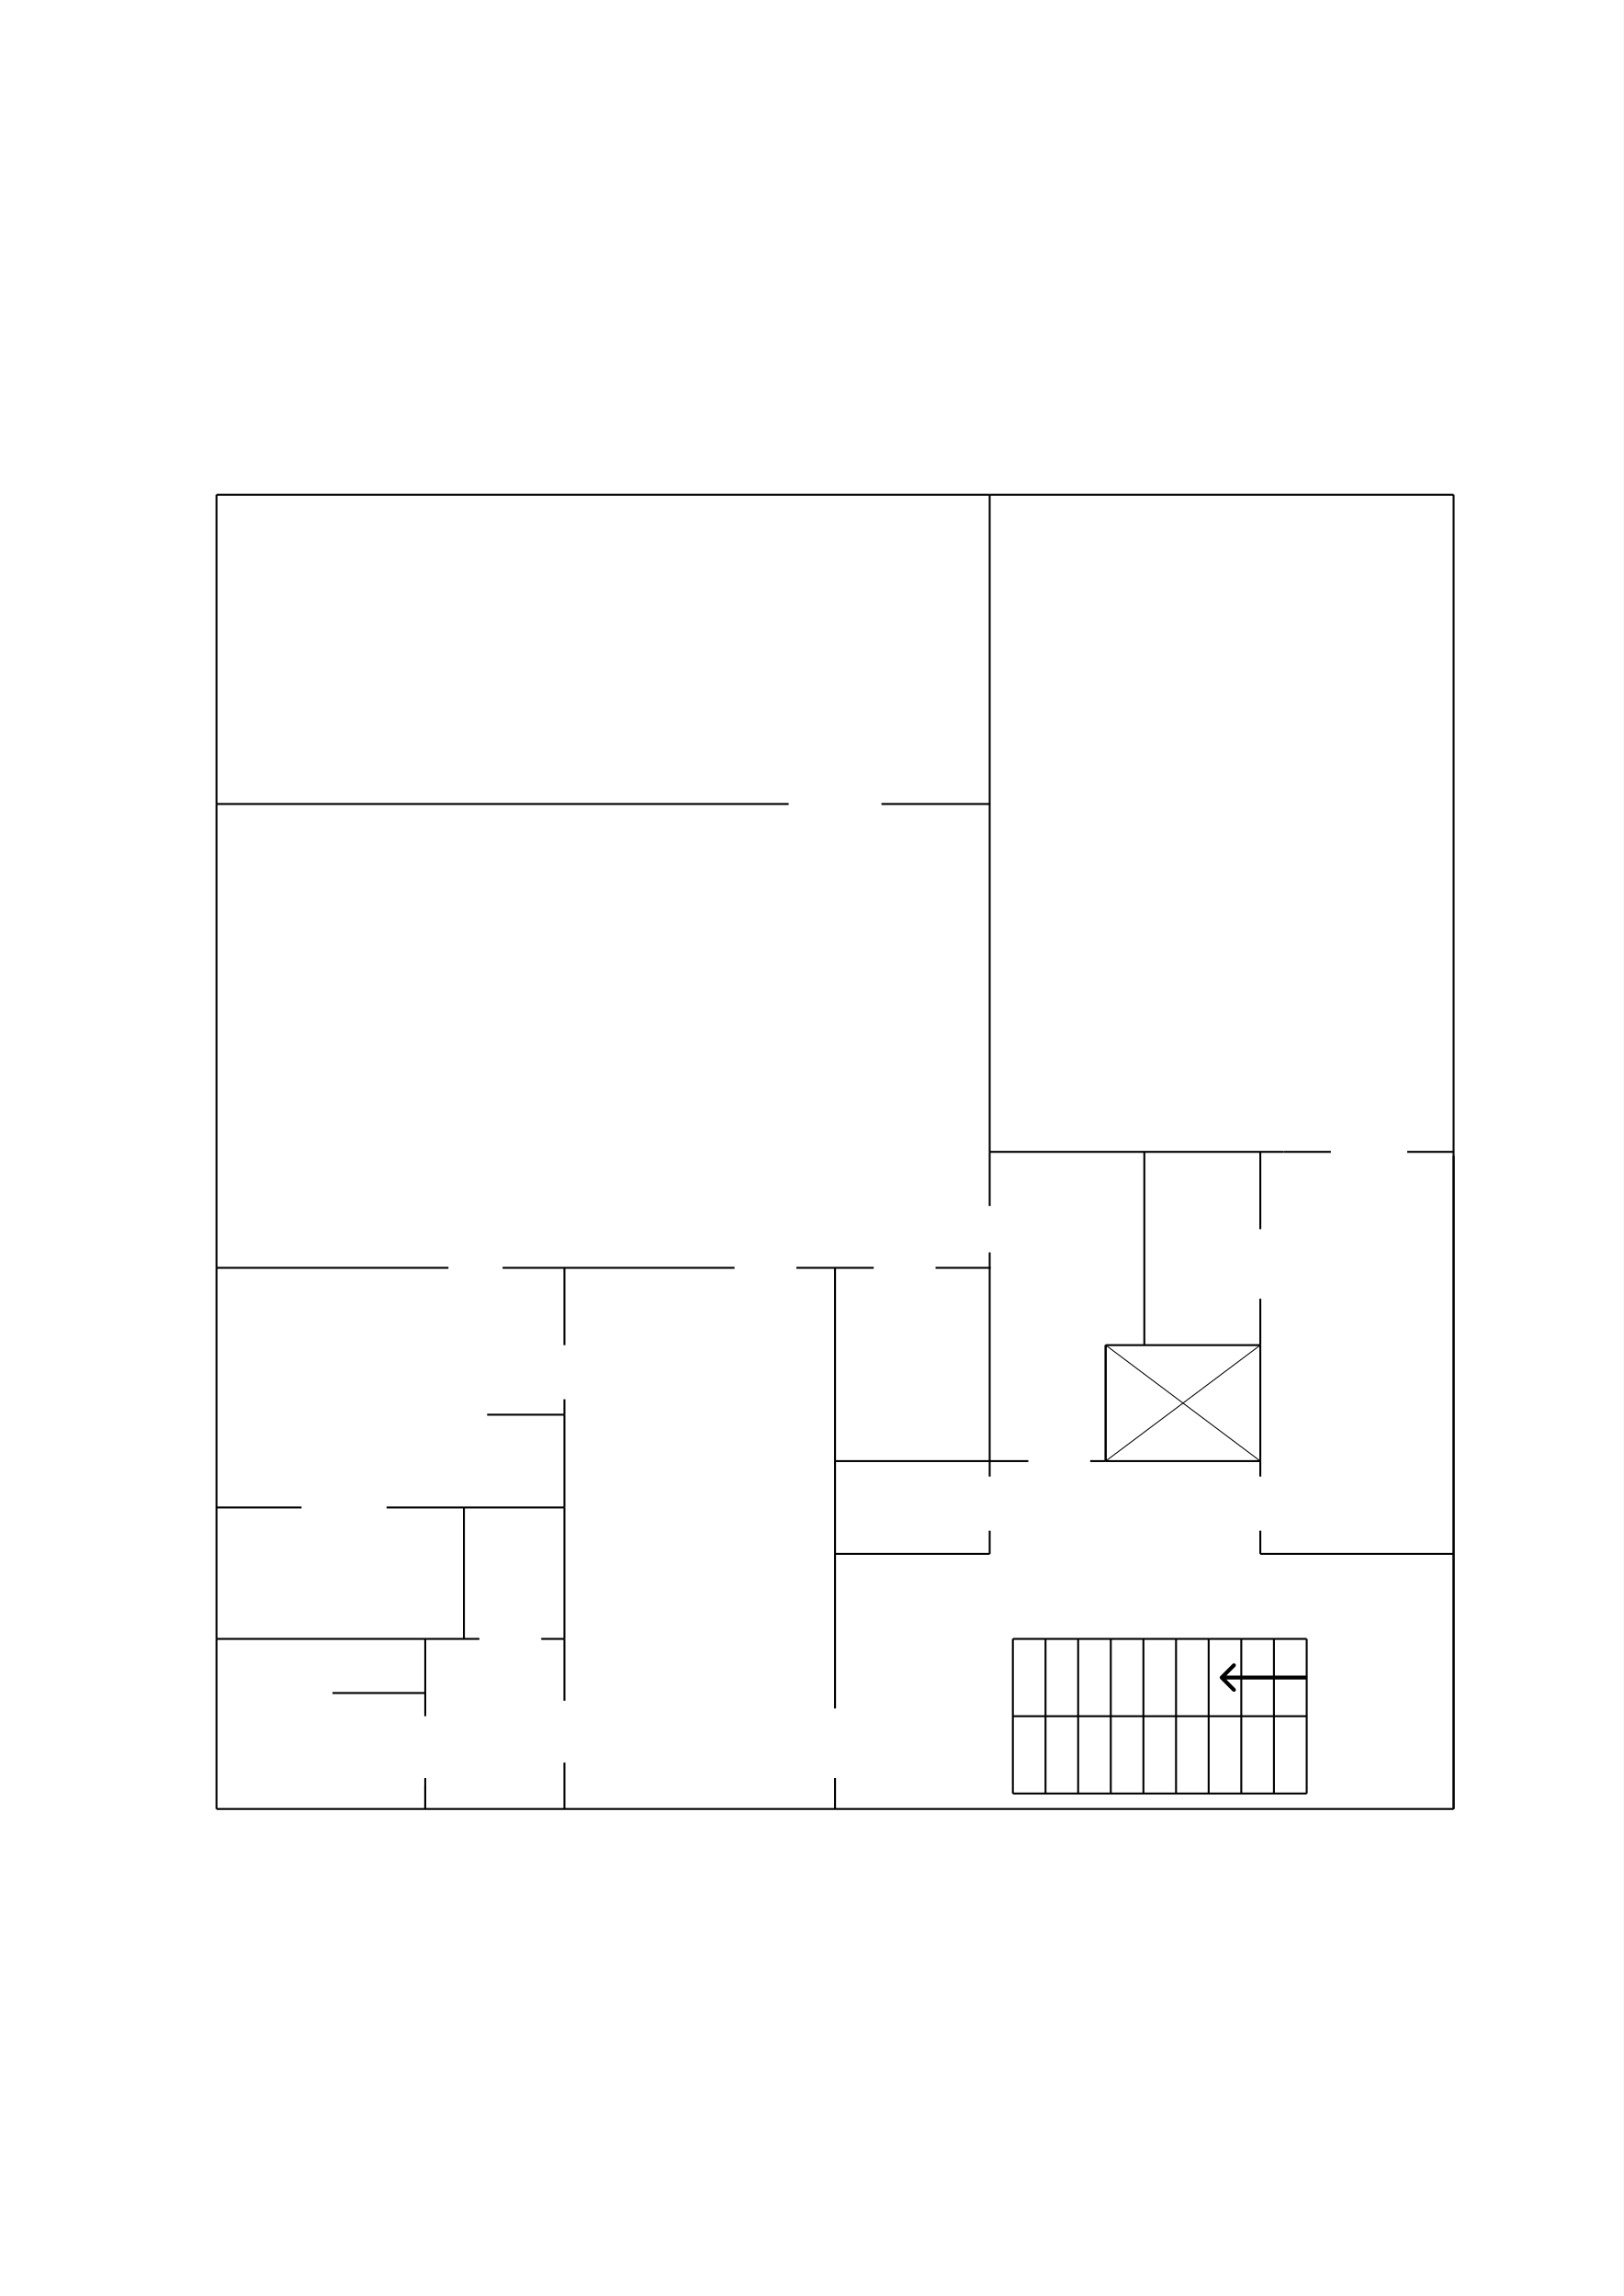
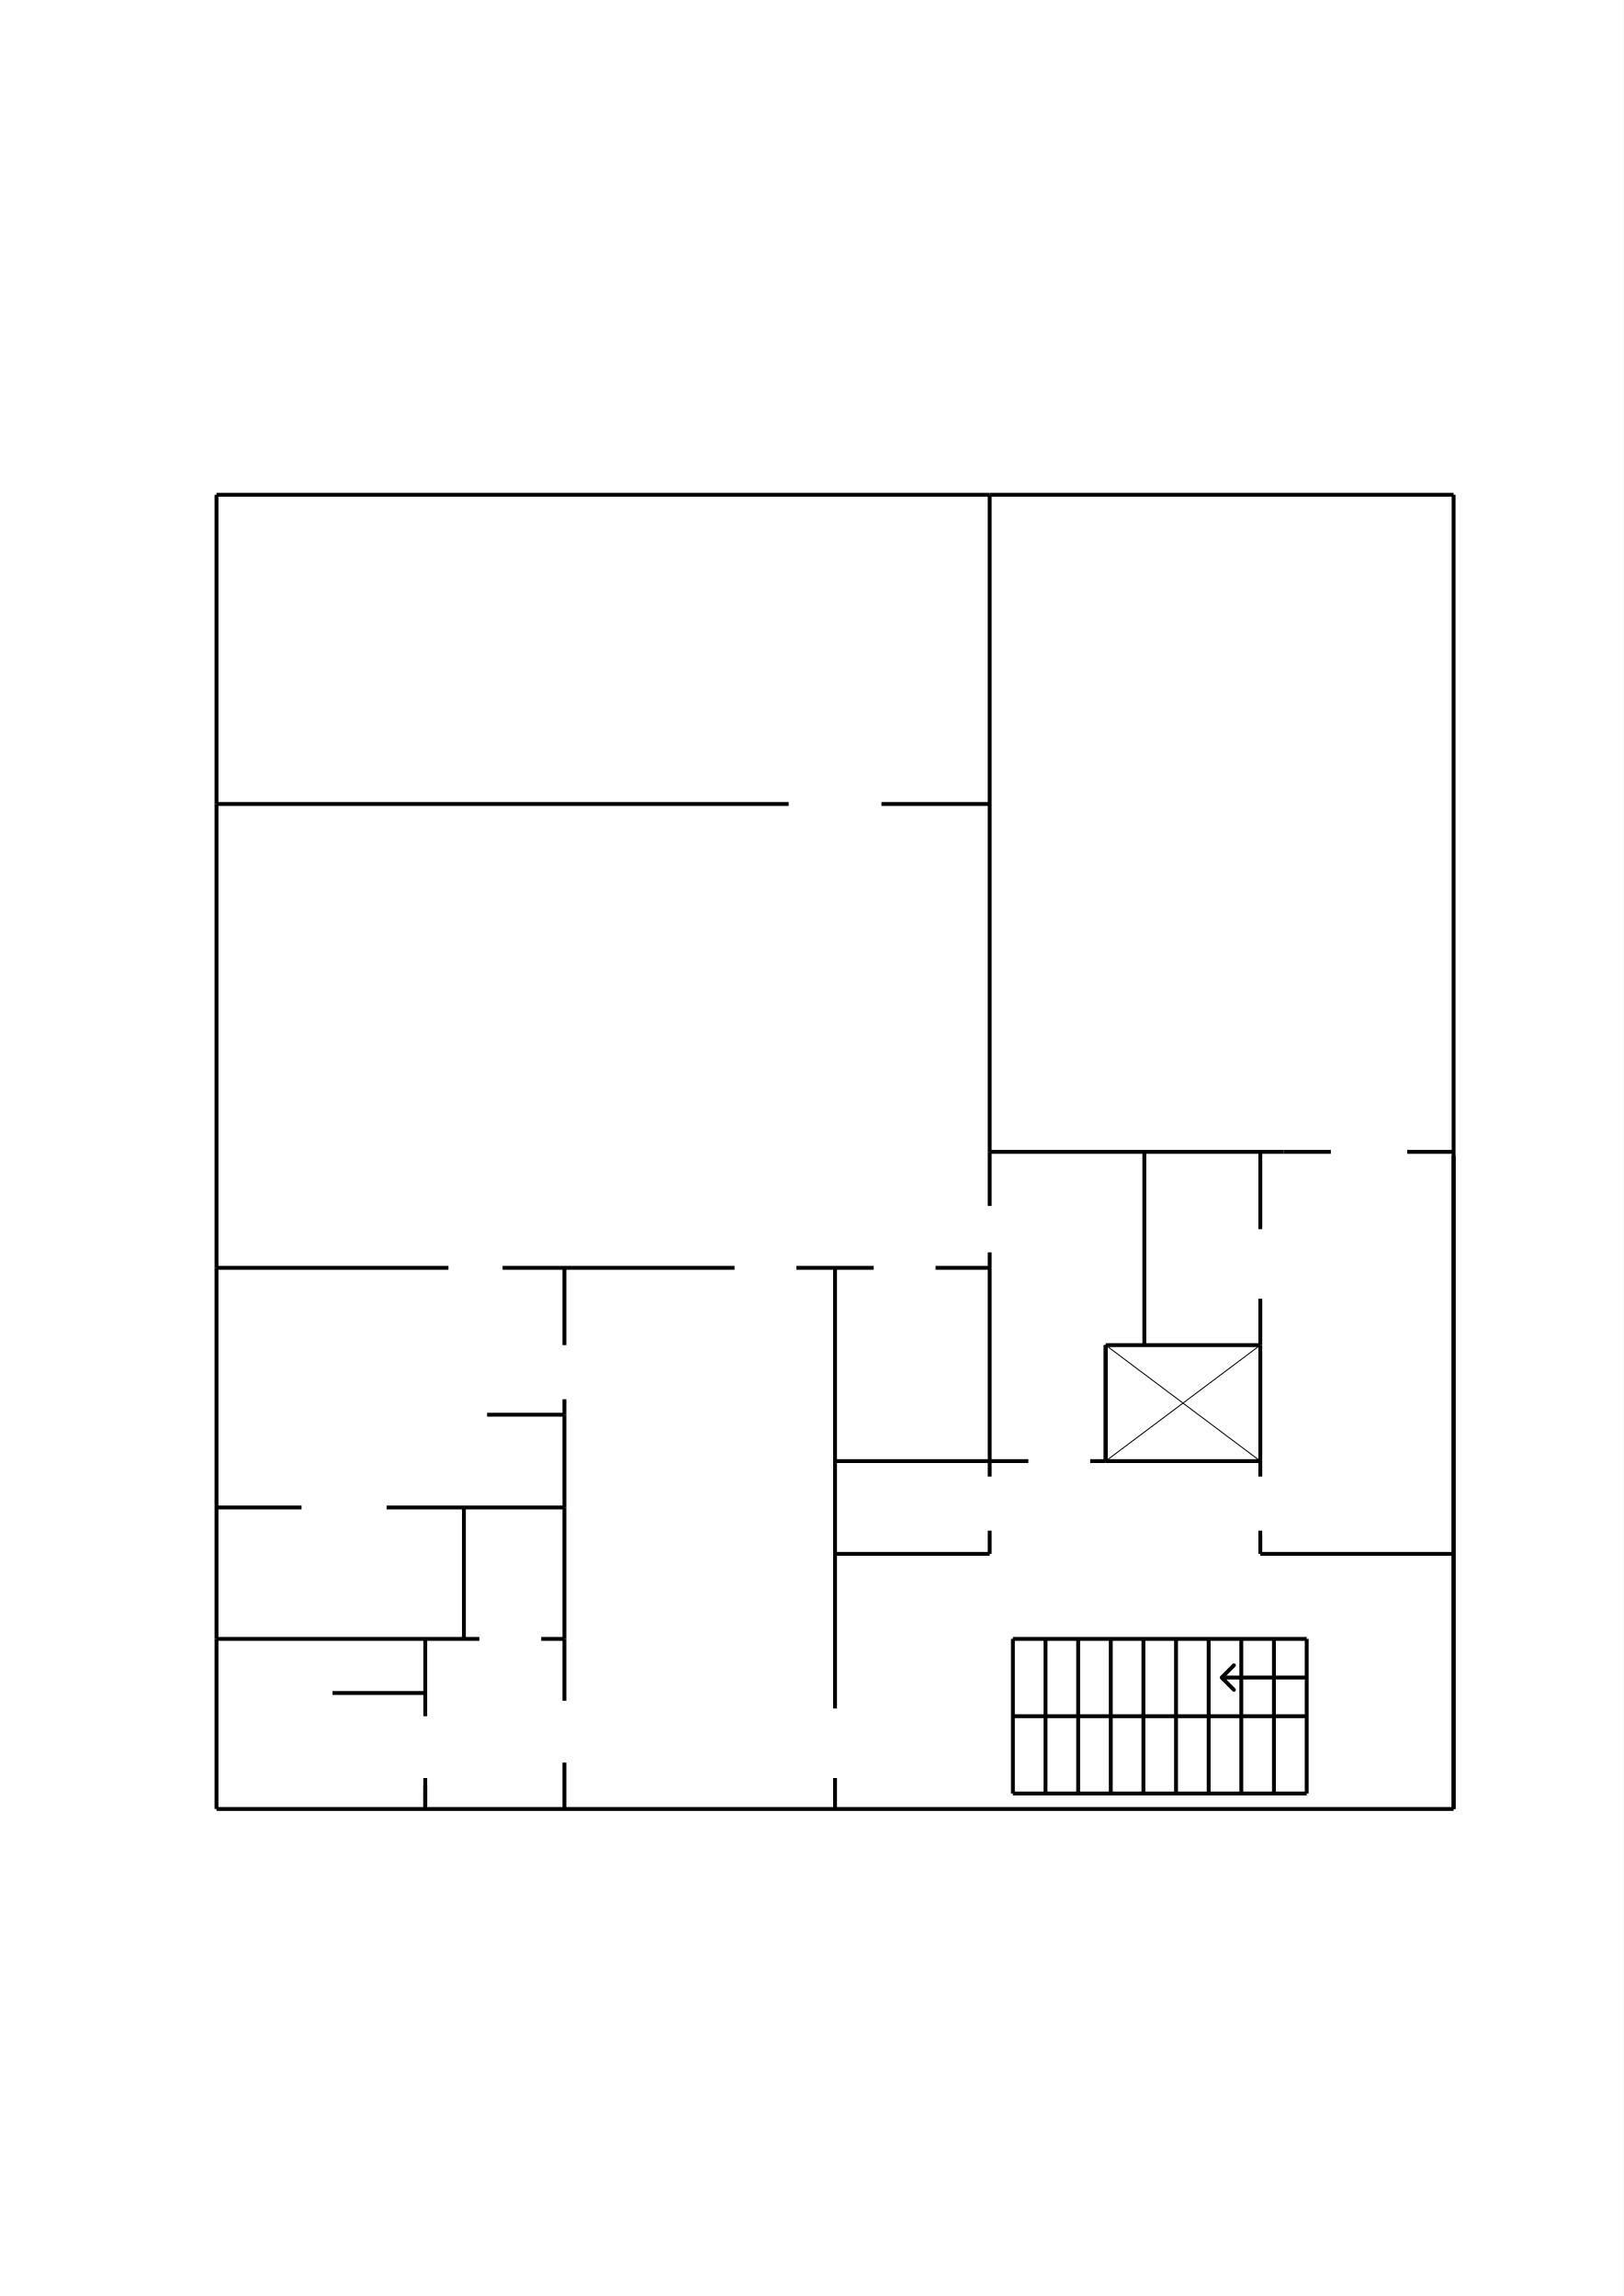
<svg xmlns="http://www.w3.org/2000/svg" width="210" height="297" viewBox="0 0 210 297" fill="none">
  <rect width="210" height="297" fill="white" />
-   <path d="M28 64H128" stroke="black" stroke-width="0.25" />
-   <path d="M128 64L188 64" stroke="black" stroke-width="0.25" />
-   <path d="M28 104H102" stroke="black" stroke-width="0.25" />
-   <path d="M28 164H58" stroke="black" stroke-width="0.25" />
-   <path d="M28 195H39" stroke="black" stroke-width="0.25" />
-   <path d="M50 195H60" stroke="black" stroke-width="0.25" />
-   <path d="M60 195H73" stroke="black" stroke-width="0.25" />
-   <path d="M63 183H73" stroke="black" stroke-width="0.25" />
-   <path d="M65 164H95" stroke="black" stroke-width="0.25" />
-   <path d="M103 164H113" stroke="black" stroke-width="0.25" />
-   <path d="M121 164H128.125" stroke="black" stroke-width="0.25" />
-   <path d="M128 189H133" stroke="black" stroke-width="0.25" />
-   <path d="M141 189H143" stroke="black" stroke-width="0.25" />
-   <path d="M128 149H166" stroke="black" stroke-width="0.25" />
-   <path d="M166 149H172.125" stroke="black" stroke-width="0.25" />
-   <path d="M163 201H188" stroke="black" stroke-width="0.25" />
-   <path d="M108 201H128" stroke="black" stroke-width="0.25" />
-   <path d="M108 189H128" stroke="black" stroke-width="0.25" />
-   <path d="M143 189H163" stroke="black" stroke-width="0.25" />
-   <path d="M143 174H163" stroke="black" stroke-width="0.25" />
-   <path d="M182 149H188" stroke="black" stroke-width="0.25" />
-   <path d="M114 104H128" stroke="black" stroke-width="0.25" />
-   <path d="M28 234L188 234" stroke="black" stroke-width="0.25" />
-   <path d="M28 164L28 104" stroke="black" stroke-width="0.25" />
-   <path d="M28 234V212" stroke="black" stroke-width="0.25" />
-   <path d="M28 212L28 164" stroke="black" stroke-width="0.25" />
-   <path d="M28 104L28 64" stroke="black" stroke-width="0.25" />
-   <path d="M188 234V64" stroke="black" stroke-width="0.25" />
-   <path d="M128 149V64" stroke="black" stroke-width="0.25" />
-   <path d="M128 156V149" stroke="black" stroke-width="0.25" />
-   <path d="M128 164V162" stroke="black" stroke-width="0.25" />
-   <path d="M163 159V149" stroke="black" stroke-width="0.25" />
-   <path d="M163 174V168" stroke="black" stroke-width="0.25" />
-   <path d="M148 174V149" stroke="black" stroke-width="0.25" />
-   <path d="M143 189V174" stroke="black" stroke-width="0.25" />
-   <path d="M163 189V174" stroke="black" stroke-width="0.25" />
-   <path d="M143 189V174" stroke="black" stroke-width="0.25" />
-   <path d="M128 189V164" stroke="black" stroke-width="0.25" />
-   <path d="M108 189V164" stroke="black" stroke-width="0.25" />
-   <path d="M108 201V189" stroke="black" stroke-width="0.25" />
-   <path d="M108 221V201" stroke="black" stroke-width="0.25" />
-   <path d="M108 234V230" stroke="black" stroke-width="0.25" />
-   <path d="M131 232V212" stroke="black" stroke-width="0.25" />
-   <path d="M131 222H169" stroke="black" stroke-width="0.25" />
-   <path d="M135.222 232V212" stroke="black" stroke-width="0.25" />
-   <path d="M139.442 232V212" stroke="black" stroke-width="0.25" />
-   <path d="M143.662 232V212" stroke="black" stroke-width="0.25" />
-   <path d="M147.882 232V212" stroke="black" stroke-width="0.25" />
-   <path d="M152.102 232V212" stroke="black" stroke-width="0.25" />
-   <path d="M156.322 232V212" stroke="black" stroke-width="0.25" />
-   <path d="M160.542 232V212" stroke="black" stroke-width="0.25" />
-   <path d="M164.762 232V212" stroke="black" stroke-width="0.25" />
-   <path d="M131 232H169" stroke="black" stroke-width="0.25" />
-   <path d="M131 212H169" stroke="black" stroke-width="0.25" />
+   <path d="M28 64H128" stroke="black" stroke-width="0.5" />
+   <path d="M128 64L188 64" stroke="black" stroke-width="0.5" />
+   <path d="M28 104H102" stroke="black" stroke-width="0.5" />
+   <path d="M28 164H58" stroke="black" stroke-width="0.5" />
+   <path d="M28 195H39" stroke="black" stroke-width="0.5" />
+   <path d="M50 195H60" stroke="black" stroke-width="0.5" />
+   <path d="M60 195H73" stroke="black" stroke-width="0.5" />
+   <path d="M63 183H73" stroke="black" stroke-width="0.5" />
+   <path d="M65 164H95" stroke="black" stroke-width="0.5" />
+   <path d="M103 164H113" stroke="black" stroke-width="0.5" />
+   <path d="M121 164H128.125" stroke="black" stroke-width="0.5" />
+   <path d="M128 189H133" stroke="black" stroke-width="0.5" />
+   <path d="M141 189H143" stroke="black" stroke-width="0.5" />
+   <path d="M128 149H166" stroke="black" stroke-width="0.5" />
+   <path d="M166 149H172.125" stroke="black" stroke-width="0.5" />
+   <path d="M163 201H188" stroke="black" stroke-width="0.5" />
+   <path d="M108 201H128" stroke="black" stroke-width="0.5" />
+   <path d="M108 189H128" stroke="black" stroke-width="0.5" />
+   <path d="M143 189H163" stroke="black" stroke-width="0.5" />
+   <path d="M143 174H163" stroke="black" stroke-width="0.5" />
+   <path d="M182 149H188" stroke="black" stroke-width="0.5" />
+   <path d="M114 104H128" stroke="black" stroke-width="0.5" />
+   <path d="M28 234L188 234" stroke="black" stroke-width="0.5" />
+   <path d="M28 164L28 104" stroke="black" stroke-width="0.5" />
+   <path d="M28 234V212" stroke="black" stroke-width="0.5" />
+   <path d="M28 212L28 164" stroke="black" stroke-width="0.5" />
+   <path d="M28 104L28 64" stroke="black" stroke-width="0.5" />
+   <path d="M188 234V64" stroke="black" stroke-width="0.5" />
+   <path d="M128 149V64" stroke="black" stroke-width="0.5" />
+   <path d="M128 156V149" stroke="black" stroke-width="0.5" />
+   <path d="M128 164V162" stroke="black" stroke-width="0.5" />
+   <path d="M163 159V149" stroke="black" stroke-width="0.5" />
+   <path d="M163 174V168" stroke="black" stroke-width="0.5" />
+   <path d="M148 174V149" stroke="black" stroke-width="0.5" />
+   <path d="M143 189V174" stroke="black" stroke-width="0.5" />
+   <path d="M163 189V174" stroke="black" stroke-width="0.5" />
+   <path d="M143 189V174" stroke="black" stroke-width="0.5" />
+   <path d="M128 189V164" stroke="black" stroke-width="0.5" />
+   <path d="M108 189V164" stroke="black" stroke-width="0.5" />
+   <path d="M108 201V189" stroke="black" stroke-width="0.5" />
+   <path d="M108 221V201" stroke="black" stroke-width="0.5" />
+   <path d="M108 234V230" stroke="black" stroke-width="0.5" />
+   <path d="M131 232V212" stroke="black" stroke-width="0.5" />
+   <path d="M131 222H169" stroke="black" stroke-width="0.5" />
+   <path d="M135.222 232V212" stroke="black" stroke-width="0.5" />
+   <path d="M139.442 232V212" stroke="black" stroke-width="0.5" />
+   <path d="M143.662 232V212" stroke="black" stroke-width="0.5" />
+   <path d="M147.882 232V212" stroke="black" stroke-width="0.5" />
+   <path d="M152.102 232V212" stroke="black" stroke-width="0.5" />
+   <path d="M156.322 232V212" stroke="black" stroke-width="0.5" />
+   <path d="M160.542 232V212" stroke="black" stroke-width="0.5" />
+   <path d="M164.762 232V212" stroke="black" stroke-width="0.5" />
+   <path d="M131 232H169" stroke="black" stroke-width="0.5" />
+   <path d="M131 212H169" stroke="black" stroke-width="0.5" />
  <path d="M163 189L143 174" stroke="black" stroke-width="0.125" />
  <path d="M163 174L143 189" stroke="black" stroke-width="0.125" />
-   <path d="M163 191V189" stroke="black" stroke-width="0.25" />
-   <path d="M128 201V198" stroke="black" stroke-width="0.25" />
-   <path d="M128 191V189" stroke="black" stroke-width="0.25" />
-   <path d="M73 234V228" stroke="black" stroke-width="0.25" />
-   <path d="M55 234V231" stroke="black" stroke-width="0.25" />
-   <path d="M55 234V230" stroke="black" stroke-width="0.25" />
-   <path d="M55 222V212" stroke="black" stroke-width="0.25" />
-   <path d="M55 219H43" stroke="black" stroke-width="0.25" />
-   <path d="M73 220V212" stroke="black" stroke-width="0.25" />
-   <path d="M73 174V164" stroke="black" stroke-width="0.25" />
-   <path d="M73 183V181" stroke="black" stroke-width="0.25" />
-   <path d="M73 195V183" stroke="black" stroke-width="0.25" />
-   <path d="M60 212V195" stroke="black" stroke-width="0.25" />
-   <path d="M73 212V195" stroke="black" stroke-width="0.25" />
-   <path d="M62 212H60" stroke="black" stroke-width="0.25" />
-   <path d="M60 212H28" stroke="black" stroke-width="0.25" />
-   <path d="M163 201V198" stroke="black" stroke-width="0.25" />
-   <path d="M188 201.5V149.5" stroke="black" stroke-width="0.25" />
-   <path d="M188 234V201.5" stroke="black" stroke-width="0.25" />
-   <path d="M73 212H70" stroke="black" stroke-width="0.25" />
-   <path d="M169 232V212" stroke="black" stroke-width="0.25" />
+   <path d="M163 191V189" stroke="black" stroke-width="0.5" />
+   <path d="M128 201V198" stroke="black" stroke-width="0.5" />
+   <path d="M128 191V189" stroke="black" stroke-width="0.5" />
+   <path d="M73 234V228" stroke="black" stroke-width="0.5" />
+   <path d="M55 234V231" stroke="black" stroke-width="0.5" />
+   <path d="M55 234V230" stroke="black" stroke-width="0.5" />
+   <path d="M55 222V212" stroke="black" stroke-width="0.5" />
+   <path d="M55 219H43" stroke="black" stroke-width="0.5" />
+   <path d="M73 220V212" stroke="black" stroke-width="0.5" />
+   <path d="M73 174V164" stroke="black" stroke-width="0.5" />
+   <path d="M73 183V181" stroke="black" stroke-width="0.5" />
+   <path d="M73 195V183" stroke="black" stroke-width="0.5" />
+   <path d="M60 212V195" stroke="black" stroke-width="0.5" />
+   <path d="M73 212V195" stroke="black" stroke-width="0.5" />
+   <path d="M62 212H60" stroke="black" stroke-width="0.5" />
+   <path d="M60 212H28" stroke="black" stroke-width="0.5" />
+   <path d="M163 201V198" stroke="black" stroke-width="0.5" />
+   <path d="M188 201.5V149.5" stroke="black" stroke-width="0.5" />
+   <path d="M188 234V201.5" stroke="black" stroke-width="0.5" />
+   <path d="M73 212H70" stroke="black" stroke-width="0.5" />
+   <path d="M169 232V212" stroke="black" stroke-width="0.5" />
  <path d="M157.823 216.823C157.726 216.921 157.726 217.079 157.823 217.177L159.414 218.768C159.512 218.865 159.67 218.865 159.768 218.768C159.865 218.67 159.865 218.512 159.768 218.414L158.354 217L159.768 215.586C159.865 215.488 159.865 215.33 159.768 215.232C159.67 215.135 159.512 215.135 159.414 215.232L157.823 216.823ZM169 216.75H158V217.25H169V216.75Z" fill="black" />
</svg>
